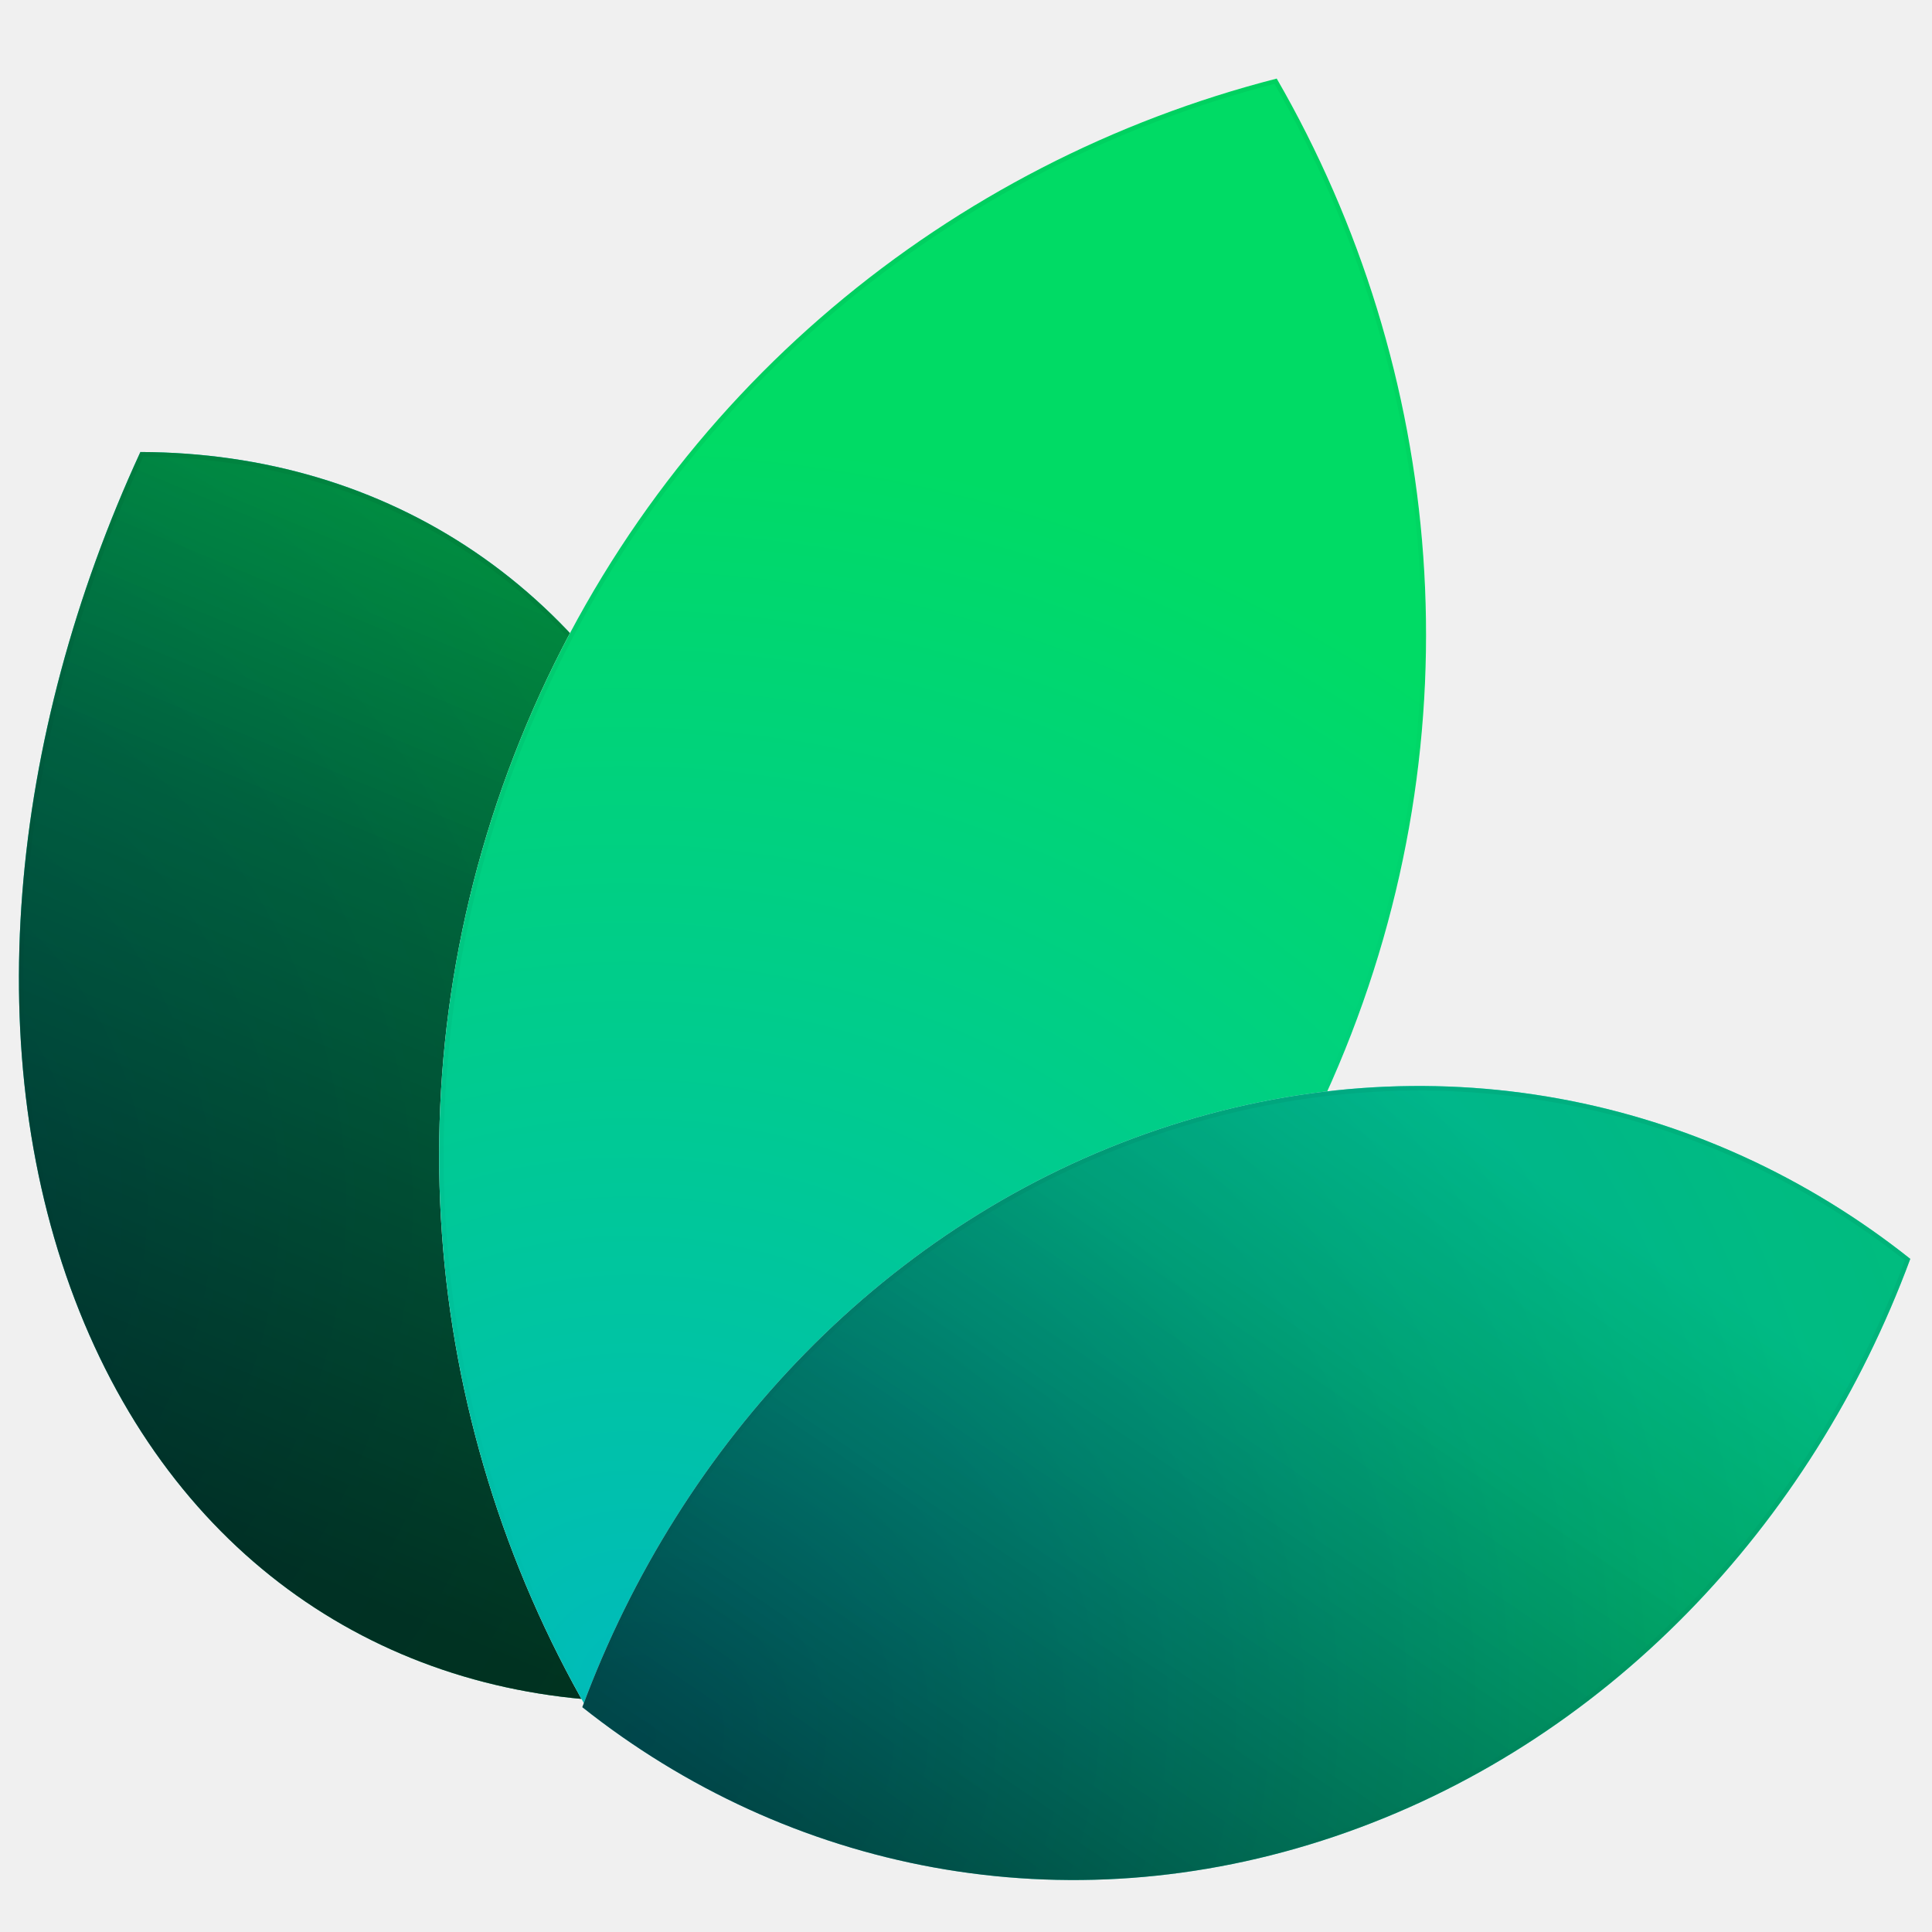
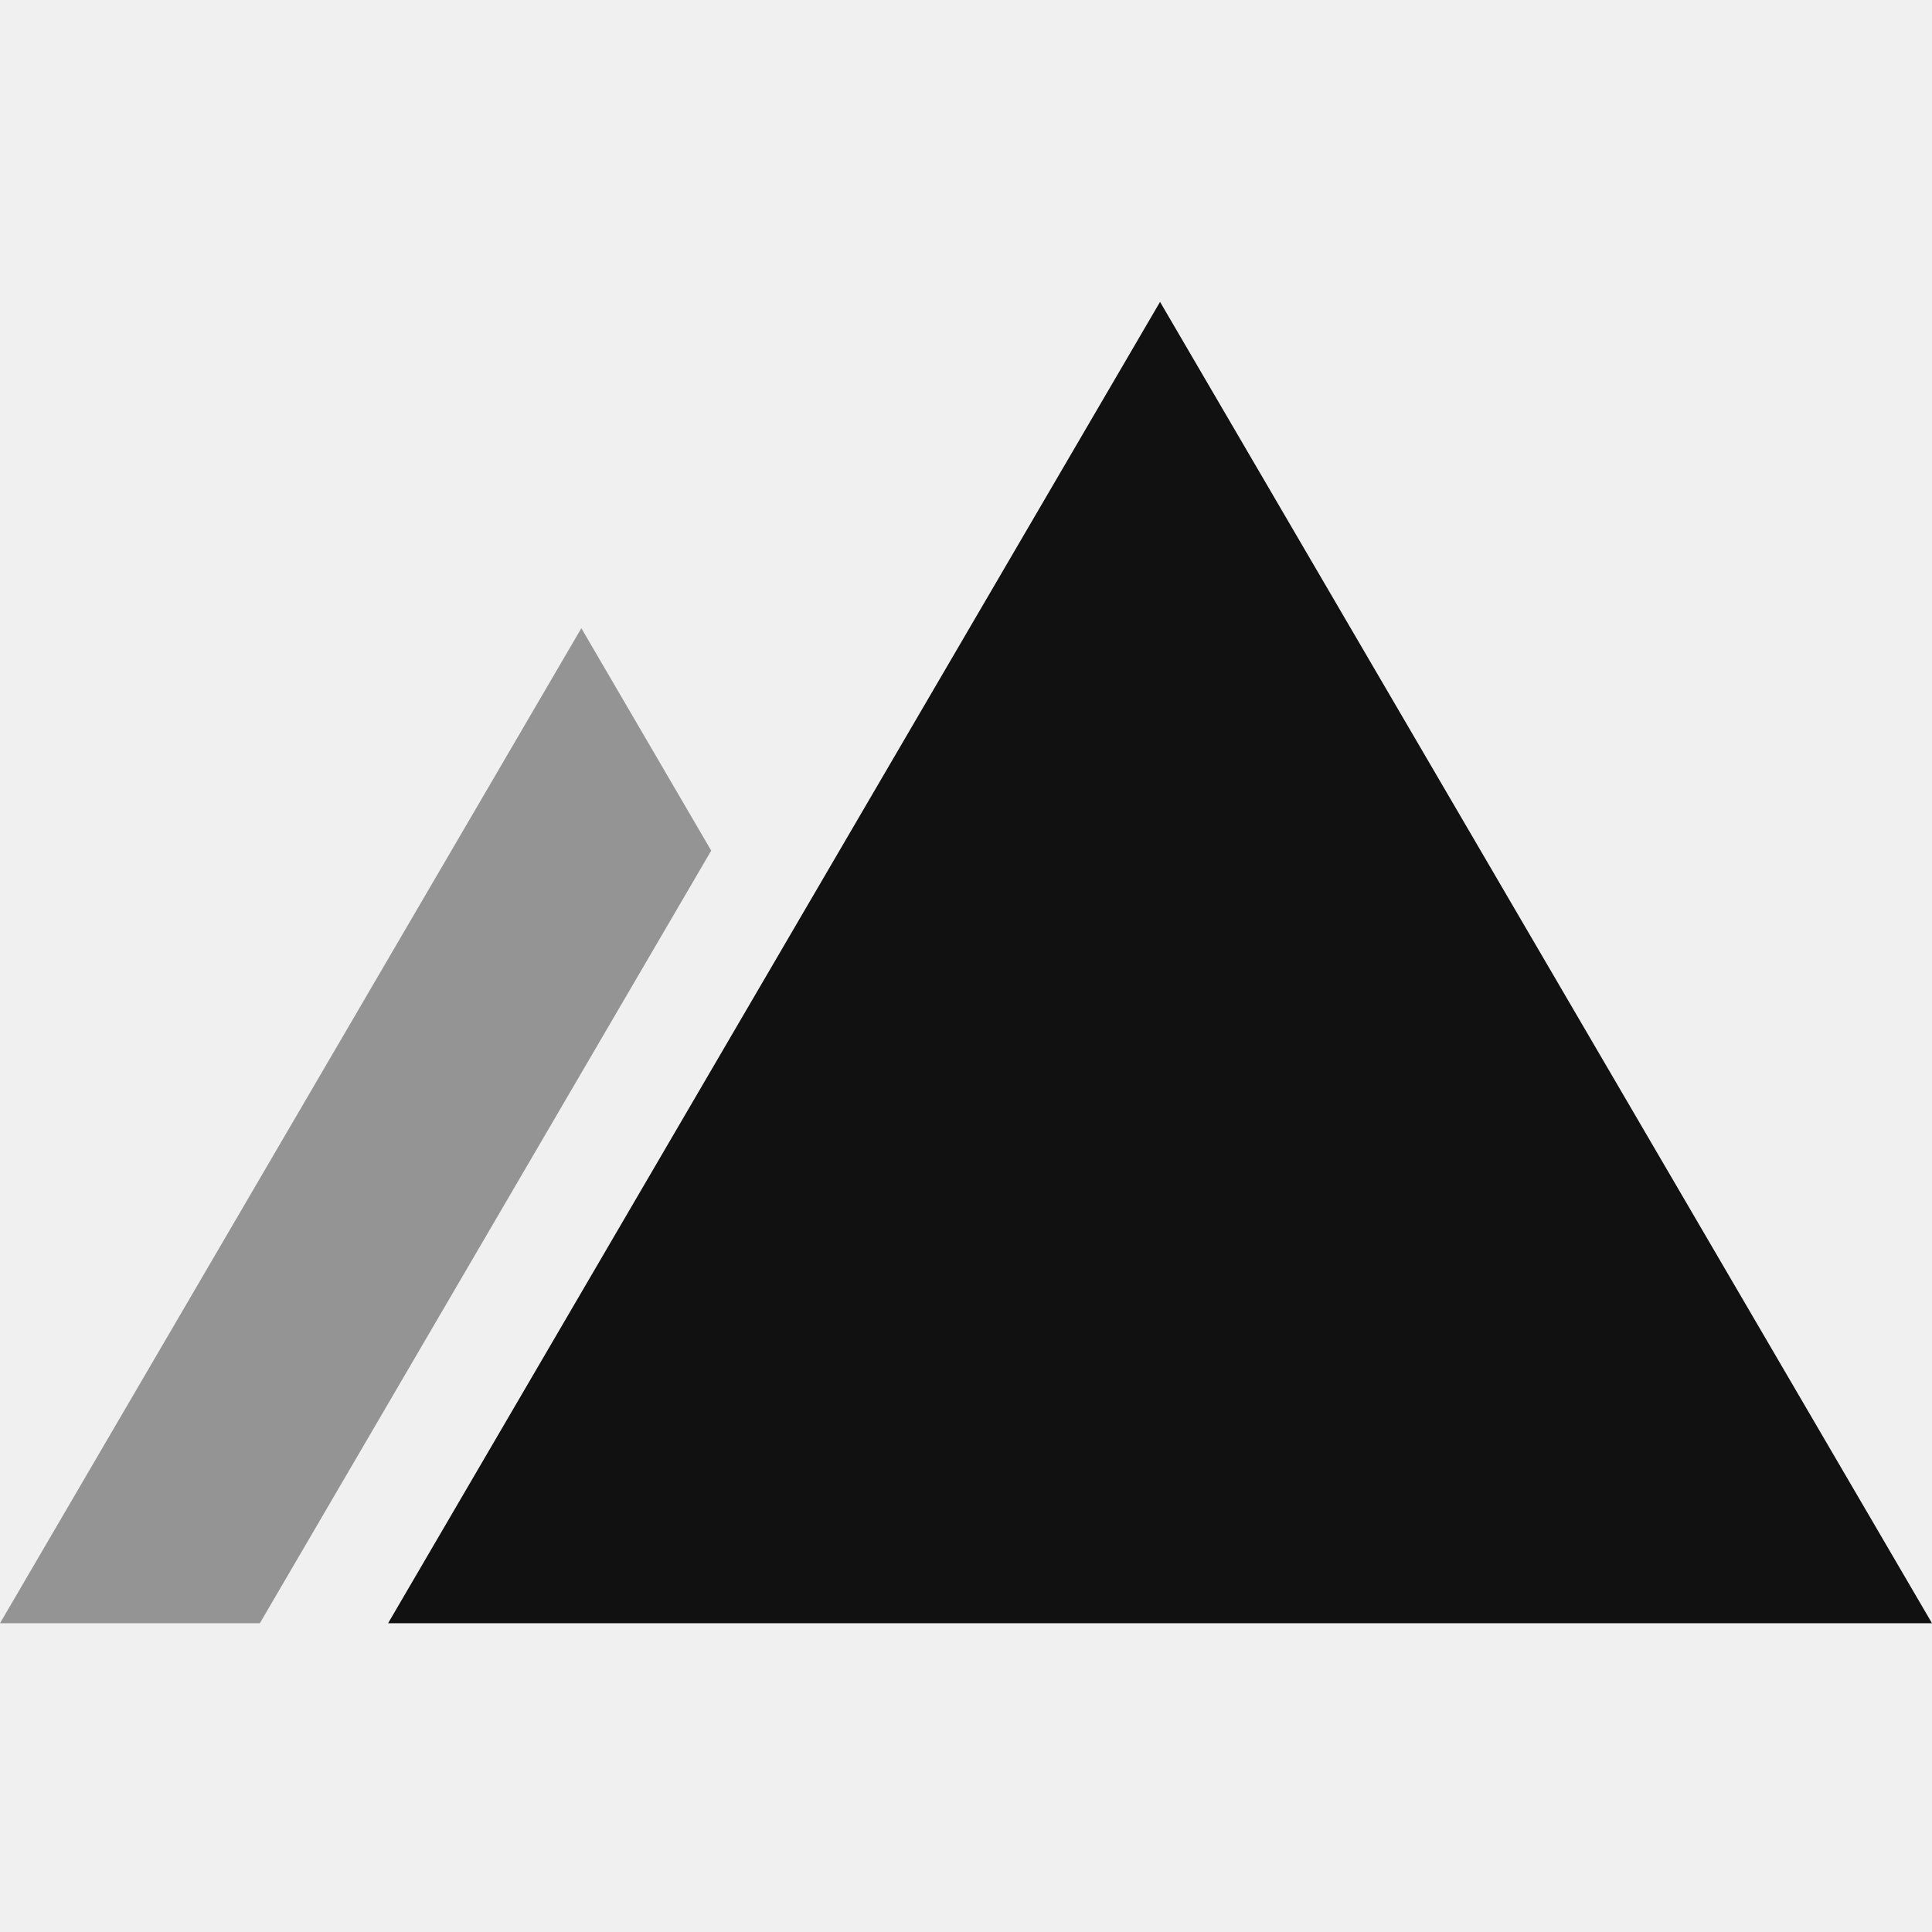
- <svg xmlns="http://www.w3.org/2000/svg" width="24" height="24" viewBox="0 0 24 24" fill="none">
-   <path d="M7.953 21.139C4.896 21.13 2.255 19.458 0.987 16.29C-0.28 13.121 0.109 9.163 1.744 5.615C4.801 5.624 7.442 7.296 8.71 10.465C9.977 13.633 9.588 17.591 7.953 21.139Z" fill="white" />
-   <path d="M7.953 21.139C4.896 21.13 2.255 19.458 0.987 16.29C-0.28 13.121 0.109 9.163 1.744 5.615C4.801 5.624 7.442 7.296 8.71 10.465C9.977 13.633 9.588 17.591 7.953 21.139Z" fill="url(#paint0_radial_101_2703)" />
-   <path d="M7.953 21.139C4.896 21.13 2.255 19.458 0.987 16.29C-0.28 13.121 0.109 9.163 1.744 5.615C4.801 5.624 7.442 7.296 8.71 10.465C9.977 13.633 9.588 17.591 7.953 21.139Z" fill="black" fill-opacity="0.5" style="mix-blend-mode:hard-light" />
-   <path d="M7.953 21.139C4.896 21.13 2.255 19.458 0.987 16.29C-0.28 13.121 0.109 9.163 1.744 5.615C4.801 5.624 7.442 7.296 8.71 10.465C9.977 13.633 9.588 17.591 7.953 21.139Z" fill="url(#paint1_linear_101_2703)" fill-opacity="0.5" style="mix-blend-mode:hard-light" />
-   <path d="M8.684 10.476C9.945 13.63 9.561 17.572 7.935 21.111C4.897 21.096 2.274 19.431 1.013 16.279C-0.248 13.124 0.136 9.182 1.762 5.643C4.8 5.659 7.423 7.324 8.684 10.476Z" stroke="url(#paint2_linear_101_2703)" stroke-opacity="0.05" stroke-width="0.056" />
-   <path d="M7.31 21.257C11.354 20.221 14.884 17.375 16.628 13.236C18.373 9.097 17.945 4.587 15.86 0.976C11.816 2.012 8.287 4.858 6.542 8.998C4.797 13.137 5.225 17.646 7.31 21.257Z" fill="white" />
-   <path d="M7.31 21.257C11.354 20.221 14.884 17.375 16.628 13.236C18.373 9.097 17.945 4.587 15.86 0.976C11.816 2.012 8.287 4.858 6.542 8.998C4.797 13.137 5.225 17.646 7.31 21.257Z" fill="url(#paint3_radial_101_2703)" />
-   <path d="M16.603 13.225C14.864 17.349 11.351 20.187 7.324 21.225C5.253 17.624 4.829 13.132 6.568 9.009C8.306 4.885 11.819 2.047 15.846 1.009C17.918 4.61 18.341 9.101 16.603 13.225Z" stroke="url(#paint4_linear_101_2703)" stroke-opacity="0.05" stroke-width="0.056" />
-   <path d="M7.234 21.207C9.789 23.237 13.21 23.951 16.577 22.814C19.944 21.677 22.506 18.945 23.73 15.638C21.175 13.608 17.754 12.894 14.387 14.031C11.02 15.168 8.458 17.901 7.234 21.207Z" fill="white" />
-   <path d="M7.234 21.207C9.789 23.237 13.21 23.951 16.577 22.814C19.944 21.677 22.506 18.945 23.73 15.638C21.175 13.608 17.754 12.894 14.387 14.031C11.02 15.168 8.458 17.901 7.234 21.207Z" fill="url(#paint5_radial_101_2703)" />
-   <path d="M7.234 21.207C9.789 23.237 13.21 23.951 16.577 22.814C19.944 21.677 22.506 18.945 23.73 15.638C21.175 13.608 17.754 12.894 14.387 14.031C11.02 15.168 8.458 17.901 7.234 21.207Z" fill="black" fill-opacity="0.2" style="mix-blend-mode:hard-light" />
-   <path d="M7.234 21.207C9.789 23.237 13.21 23.951 16.577 22.814C19.944 21.677 22.506 18.945 23.73 15.638C21.175 13.608 17.754 12.894 14.387 14.031C11.02 15.168 8.458 17.901 7.234 21.207Z" fill="url(#paint6_linear_101_2703)" fill-opacity="0.5" style="mix-blend-mode:hard-light" />
-   <path d="M16.568 22.787C13.218 23.918 9.814 23.212 7.267 21.198C8.492 17.907 11.044 15.189 14.396 14.058C17.747 12.927 21.15 13.633 23.697 15.648C22.472 18.938 19.92 21.656 16.568 22.787Z" stroke="url(#paint7_linear_101_2703)" stroke-opacity="0.05" stroke-width="0.056" />
-   <defs>
-     <radialGradient id="paint0_radial_101_2703" cx="0" cy="0" r="1" gradientUnits="userSpaceOnUse" gradientTransform="translate(-3.00503 15.023) rotate(-10.029) scale(17.9572 17.784)">
-       <stop stop-color="#00B0BB" />
-       <stop offset="1" stop-color="#00DB65" />
-     </radialGradient>
-     <linearGradient id="paint1_linear_101_2703" x1="7.39" y1="4.813" x2="1.63" y2="18.689" gradientUnits="userSpaceOnUse">
-       <stop stop-color="#18E299" />
-       <stop offset="1" />
-     </linearGradient>
-     <linearGradient id="paint2_linear_101_2703" x1="7.948" y1="8.016" x2="1.761" y2="18.746" gradientUnits="userSpaceOnUse">
-       <stop />
-       <stop offset="1" stop-opacity="0" />
-     </linearGradient>
-     <radialGradient id="paint3_radial_101_2703" cx="0" cy="0" r="1" gradientUnits="userSpaceOnUse" gradientTransform="translate(8.11404 20.8822) rotate(-75.7542) scale(21.6246 23.7772)">
-       <stop stop-color="#00BBBB" />
-       <stop offset="0.713" stop-color="#00DB65" />
-     </radialGradient>
-     <linearGradient id="paint4_linear_101_2703" x1="7.602" y1="5.871" x2="15.556" y2="16.372" gradientUnits="userSpaceOnUse">
-       <stop />
-       <stop offset="1" stop-opacity="0" />
-     </linearGradient>
-     <radialGradient id="paint5_radial_101_2703" cx="0" cy="0" r="1" gradientUnits="userSpaceOnUse" gradientTransform="translate(7.84537 21.5181) rotate(-20.3525) scale(18.5603 17.32)">
-       <stop stop-color="#00B0BB" />
-       <stop offset="1" stop-color="#00DB65" />
-     </radialGradient>
-     <linearGradient id="paint6_linear_101_2703" x1="16.808" y1="13.007" x2="10.041" y2="22.994" gradientUnits="userSpaceOnUse">
-       <stop stop-color="#00B1BC" />
-       <stop offset="1" />
-     </linearGradient>
-     <linearGradient id="paint7_linear_101_2703" x1="16.808" y1="13.007" x2="14.169" y2="23.841" gradientUnits="userSpaceOnUse">
-       <stop />
-       <stop offset="1" stop-opacity="0" />
-     </linearGradient>
-   </defs>
+ <svg xmlns="http://www.w3.org/2000/svg" width="32" height="32" viewBox="0 0 32 32" fill="none">
+   <g id="favicon">
+     <g id="Group 18">
+       <path id="Vector" d="M19.214 5L32 26.886H6.428L19.214 5Z" fill="#111111" />
+       <path id="Vector_2" fill-rule="evenodd" clip-rule="evenodd" d="M4.304 26.886L11.78 14.089L9.629 10.405L0 26.886H4.304Z" fill="#949494" />
+     </g>
+   </g>
</svg>
